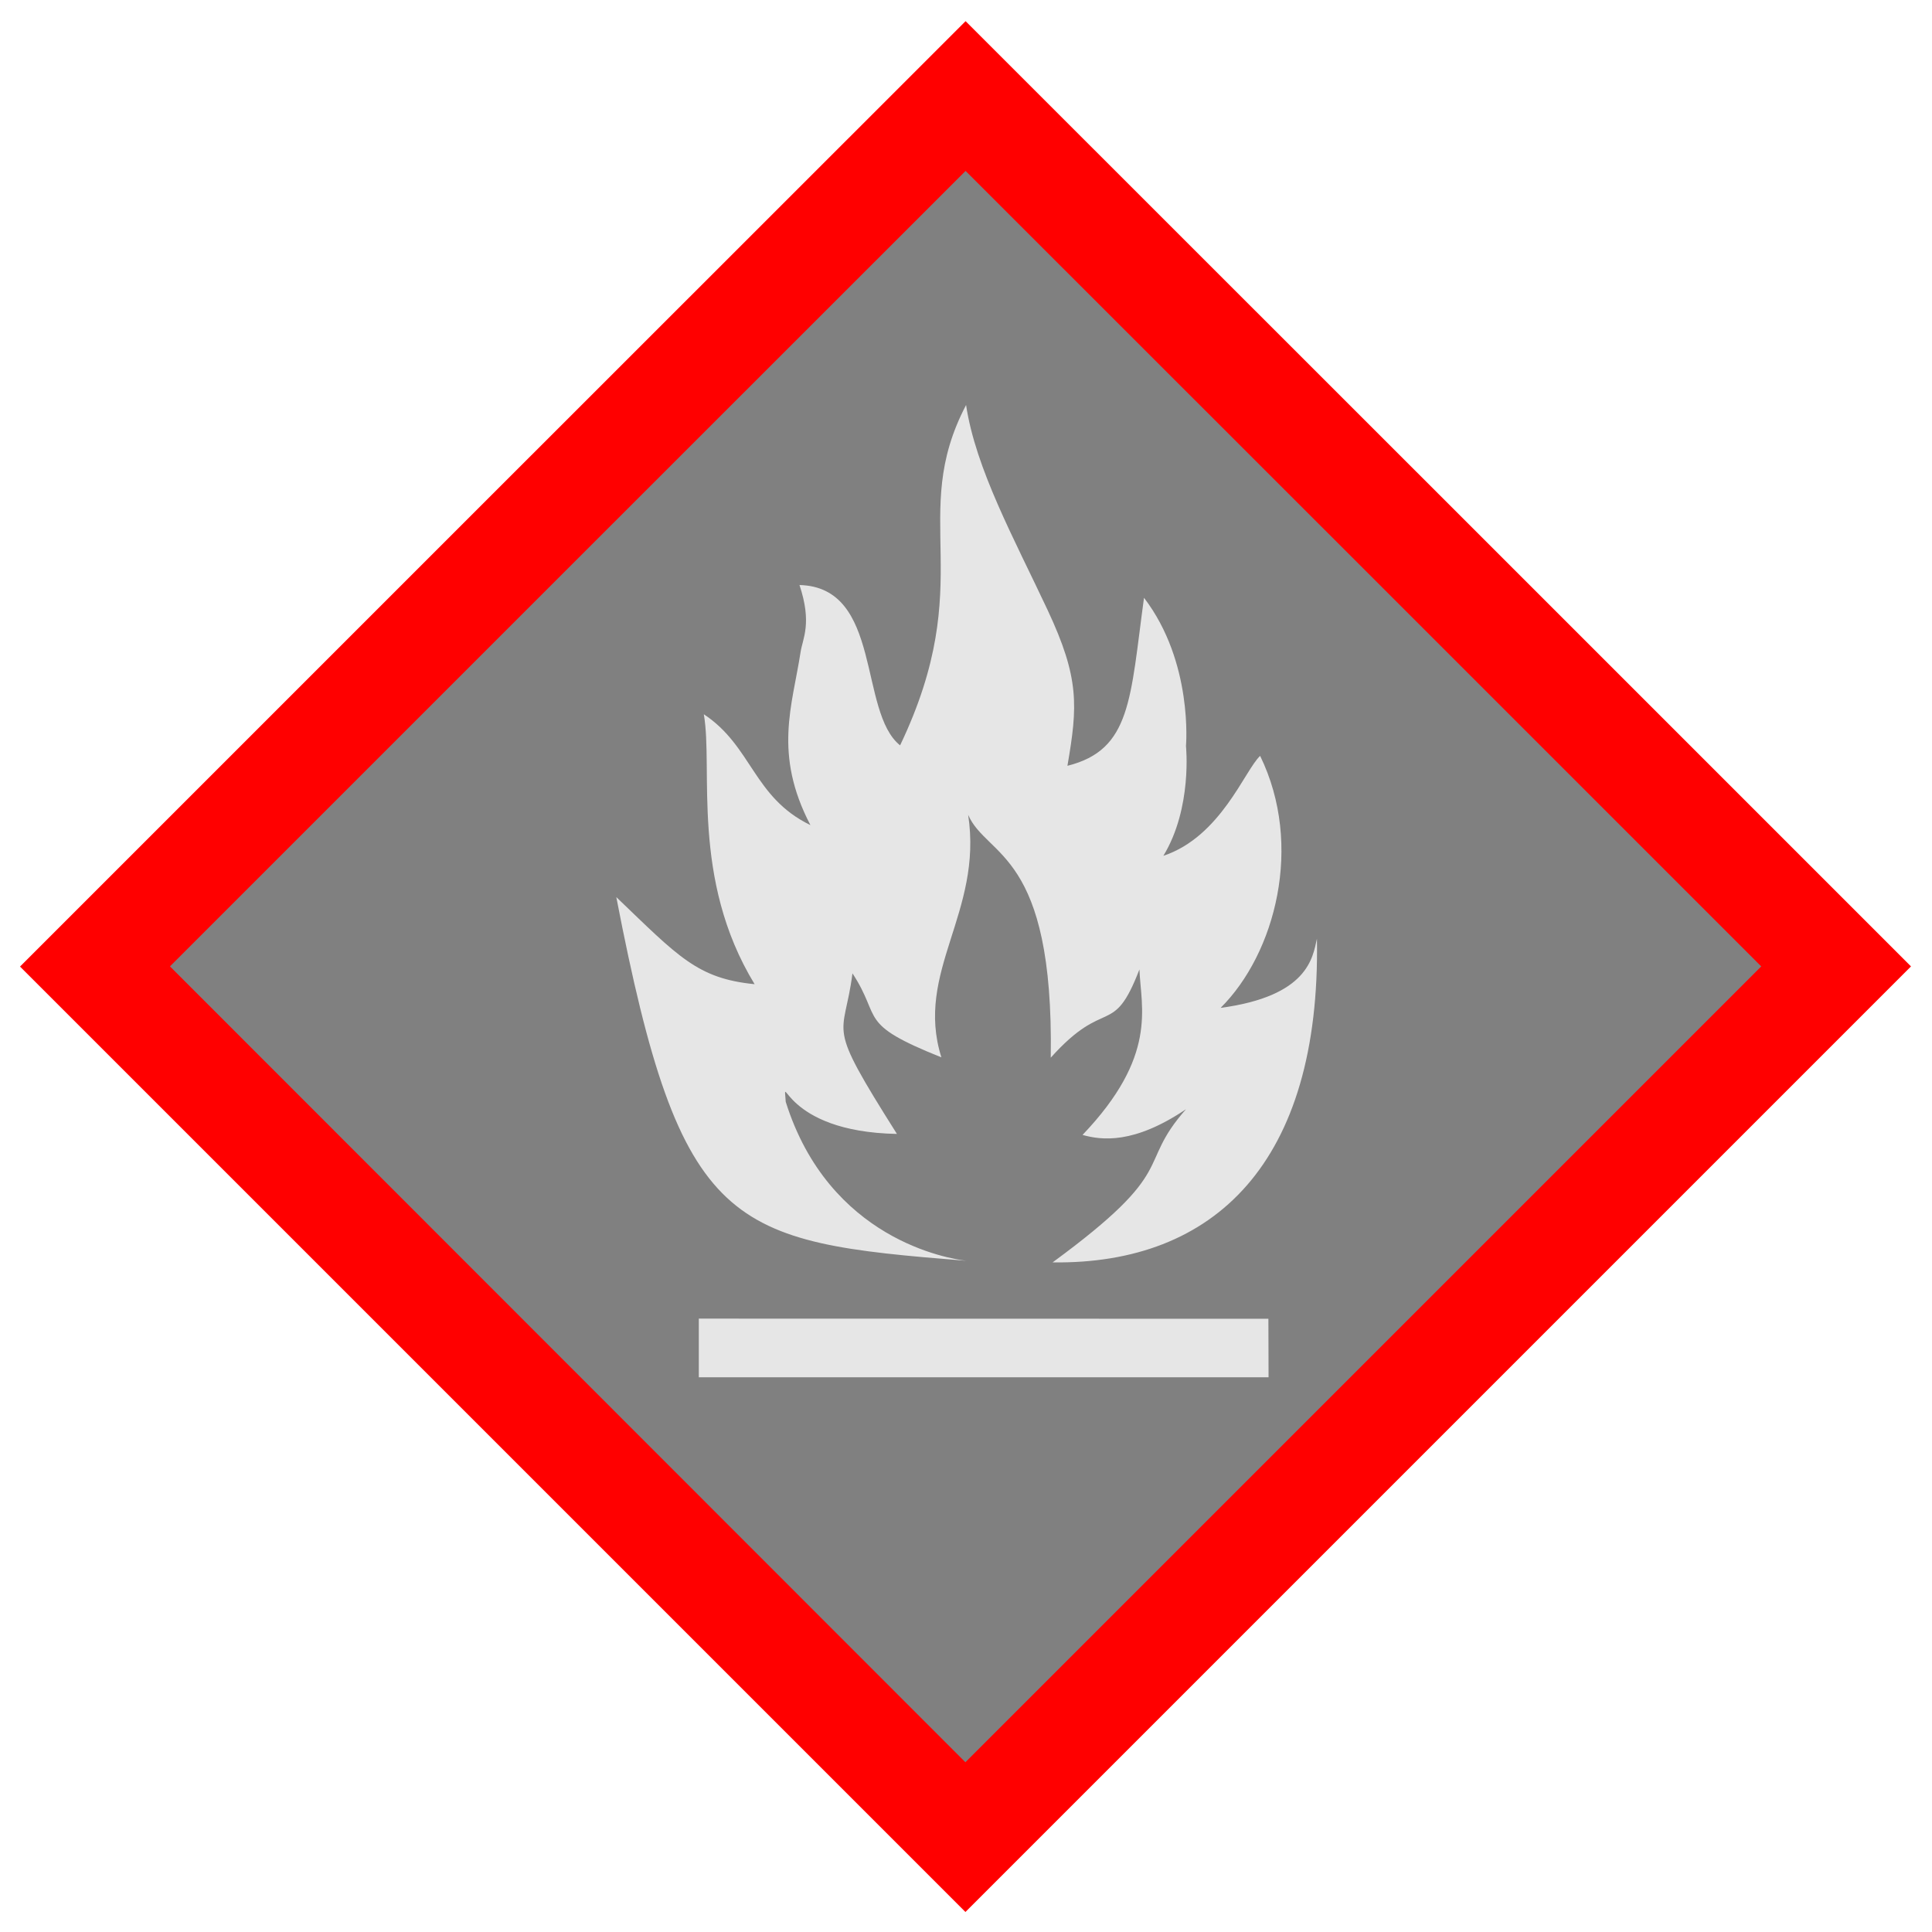
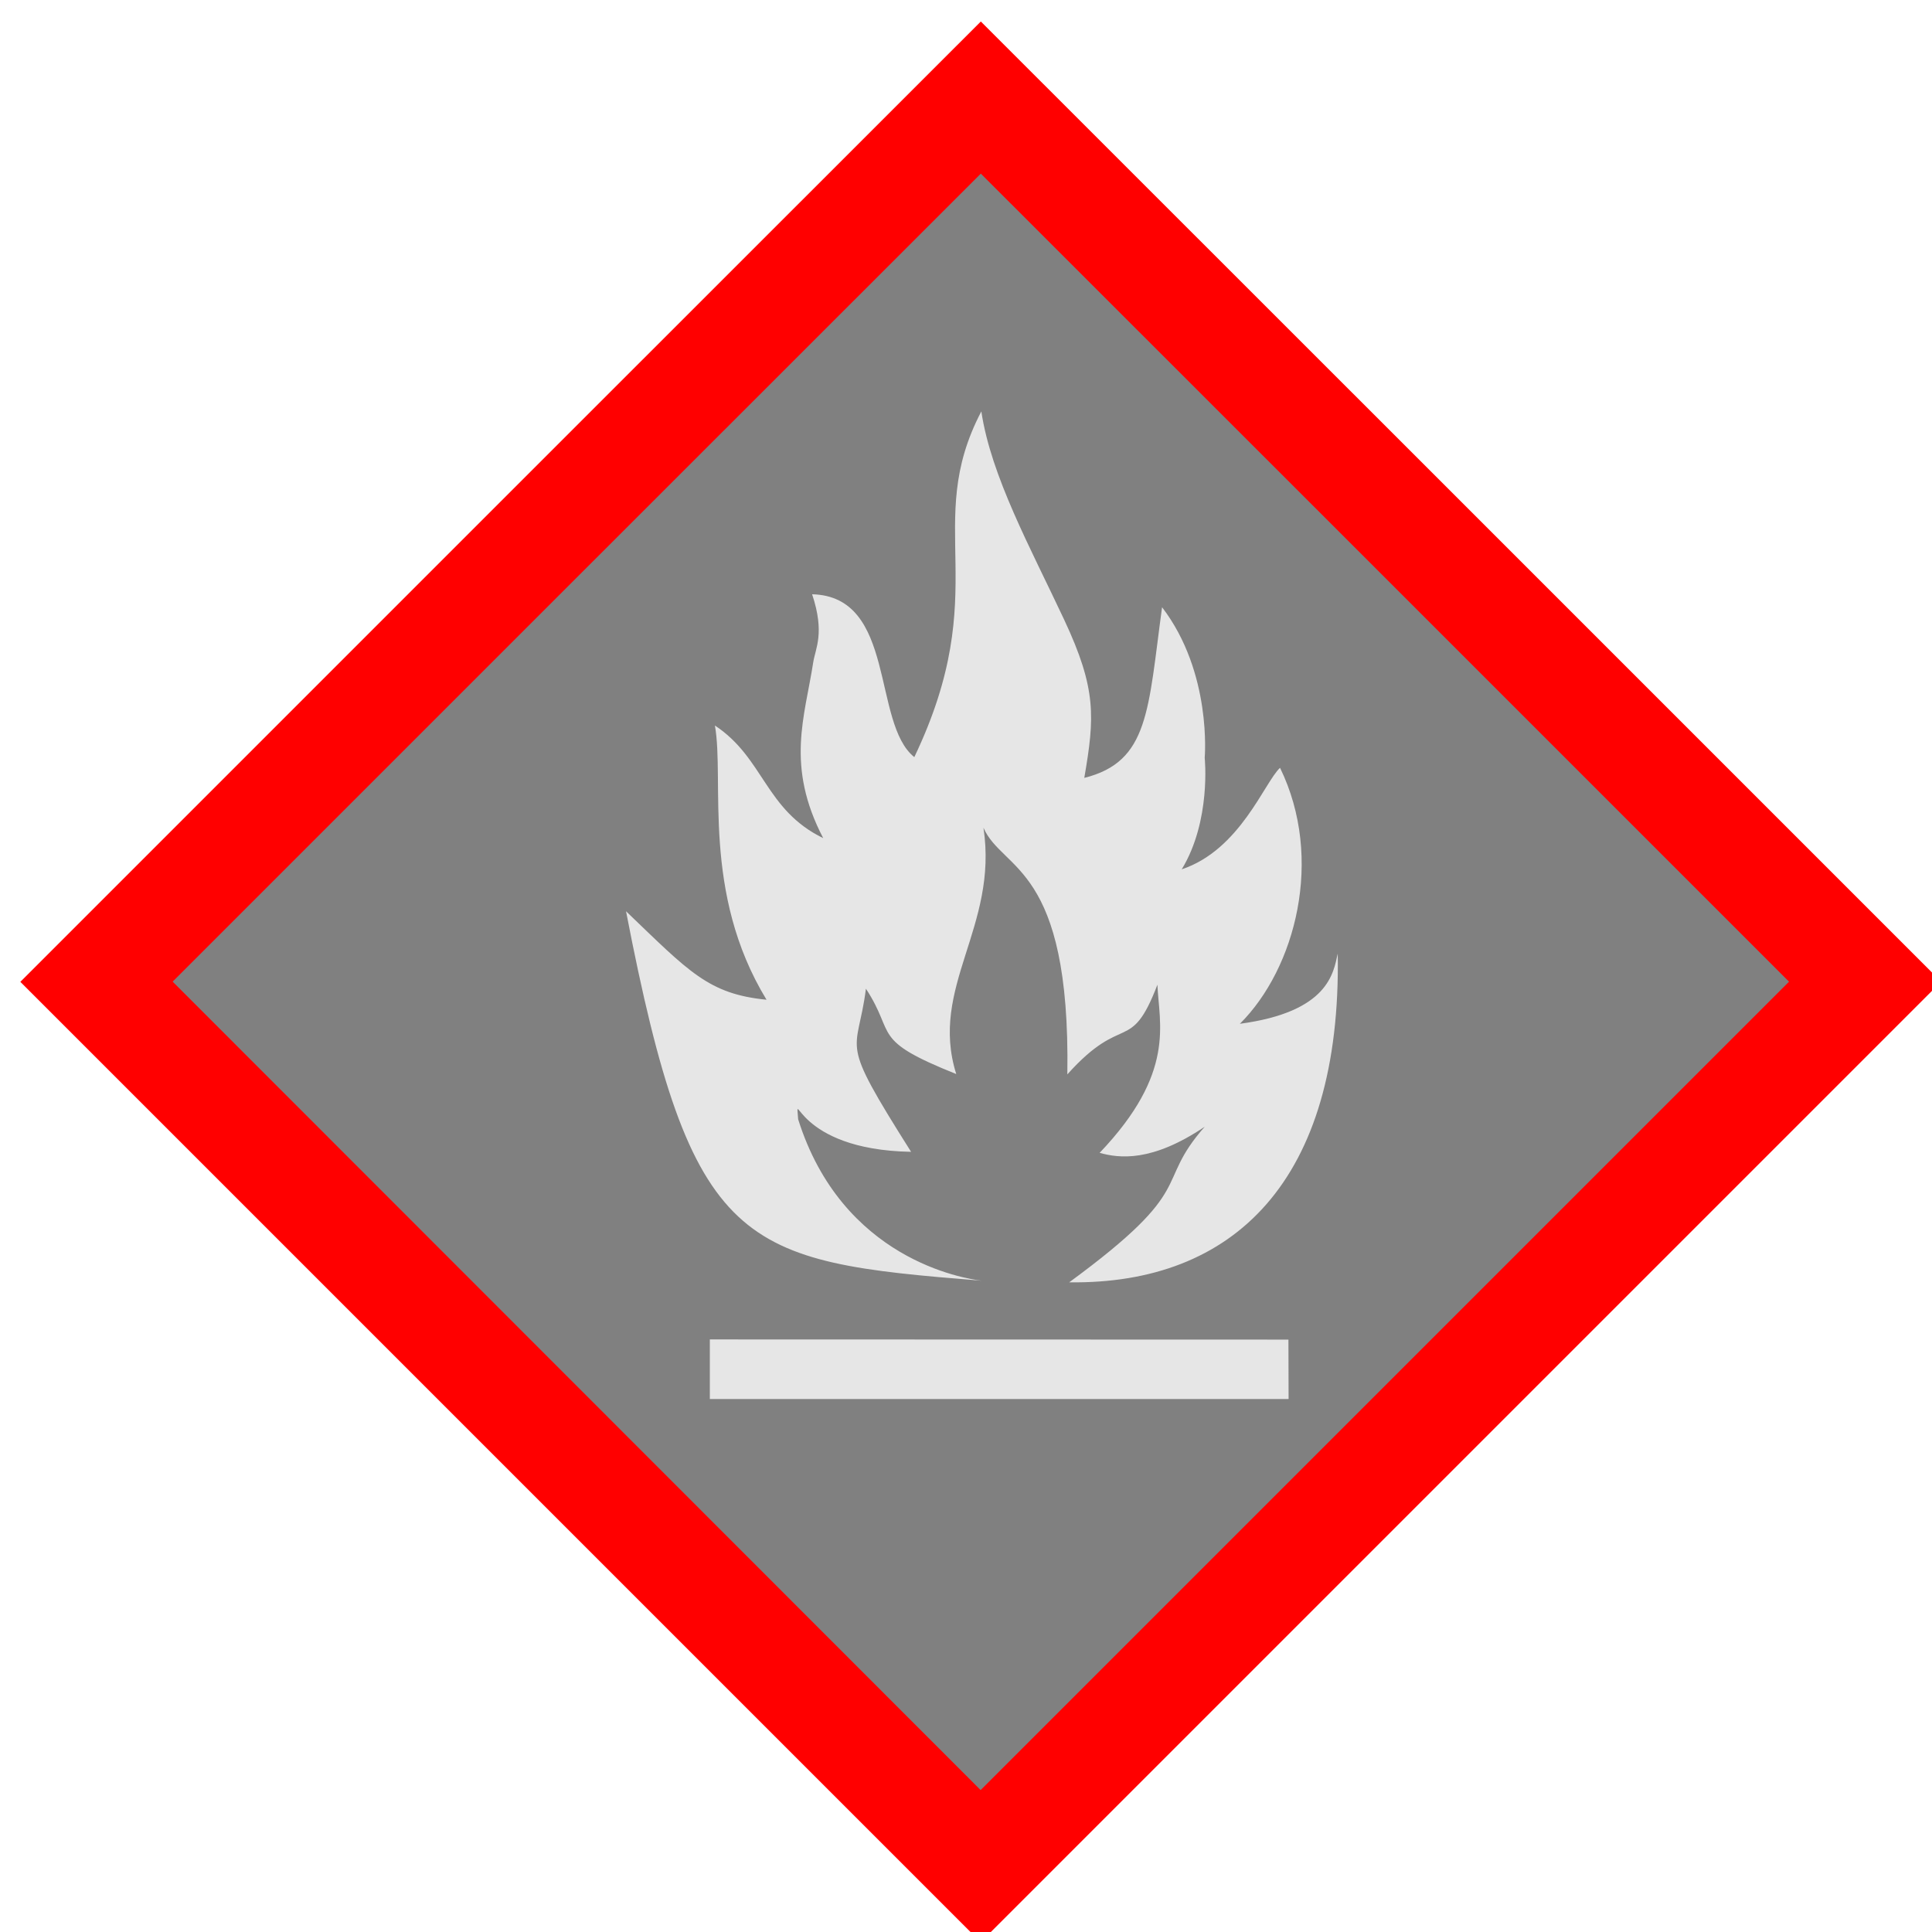
- <svg xmlns="http://www.w3.org/2000/svg" version="1.0" width="579pt" height="579pt" viewBox="0 0 579 579" id="svg549">
+ <svg xmlns="http://www.w3.org/2000/svg" version="1.0" width="200" height="200" viewBox="0 0 570 570" id="svg549">
  <defs id="defs553">
-     <filter style="color-interpolation-filters:sRGB;" id="filter567">
+     <filter style="color-interpolation-filters:sRGB" id="filter567">
      <feFlood flood-opacity="1" flood-color="rgb(0,0,0)" result="flood" id="feFlood557" />
      <feComposite in="flood" in2="SourceGraphic" operator="in" result="composite1" id="feComposite559" />
      <feGaussianBlur in="composite1" stdDeviation="10" result="blur" id="feGaussianBlur561" />
      <feOffset dx="6" dy="6" result="offset" id="feOffset563" />
      <feComposite in="SourceGraphic" in2="offset" operator="over" result="composite2" id="feComposite565" />
    </filter>
  </defs>
-   <path d="M 25.301,289.672 289.33,553.7 553.403,289.628 C 465.35,201.676 377.472,113.549 289.374,25.643 L 25.301,289.672 z" style="fill:#808080;stroke:none" id="path543" />
-   <path d="M 147.659,148.012 6,289.672 147.669,431.341 289.328,573 431.016,431.312 572.704,289.624 431.063,147.984 C 353.166,70.086 289.404,6.343 289.376,6.343 c -0.028,0 -63.8,63.752 -141.716,141.669 z M 408.622,170.425 527.821,289.624 408.575,408.871 289.319,528.127 170.129,408.871 50.939,289.615 170.139,170.416 C 235.696,104.859 289.347,51.226 289.376,51.226 c 0.028,0 53.689,53.642 119.246,119.199 z" style="fill:#ff0000;stroke:none;" id="path545" />
-   <path d="m 361.906,151.719 c -21.977,41.974 4.801,65.668 -24.719,127.5 -15.662,-12.514 -6.582,-59.279 -37.688,-60.062 4.787,14.361 1.204,19.939 0.406,25.125 -3.094,20.112 -10.274,38.085 3.688,64.812 -21.448,-10.42 -21.804,-29.54 -39.938,-41.531 3.59,20.345 -5.056,61.599 19.031,101.125 -21.463,-2.111 -28.582,-10.362 -51.812,-32.625 24.245,125.596 42.282,129.124 131.188,136.25 -6.699,-0.785 -51.494,-7.939 -67.719,-59.562 -0.921,-12.783 -1.426,11.233 41.656,12.031 -27.279,-43.203 -19.848,-35.025 -16.656,-60.156 11.293,17.199 1.399,18.704 33.312,31.469 -10.118,-32.147 15.616,-54.144 10.031,-90.844 7.052,16.118 32.134,13.579 30.938,90.969 20.768,-23.17 23.246,-7.133 33.219,-33.062 0.578,14.436 6.913,32.41 -21.312,62 7.18,1.995 19.203,3.539 38.75,-9.625 -19.032,21.57 -1.831,22.079 -49.969,57.375 60.635,0.798 100.459,-37.372 99.031,-121.25 -1.596,7.18 -3.383,21.518 -36.094,25.906 20.49,-20.36 31.168,-60.898 14.812,-94.406 -5.759,5.356 -14.709,30.257 -36.25,37.438 10.926,-17.926 8.469,-41.125 8.469,-41.125 0,0 2.788,-31.332 -15.719,-55.531 -5.186,37.897 -4.753,56.954 -28.688,62.938 3.852,-22.366 4.561,-32.782 -7.406,-58.312 -12.499,-26.665 -26.972,-52.909 -30.562,-76.844 z m -100.125,342.25 0,10.969 0,11 106.719,0 106.719,0 -0.031,-10.969 -0.031,-10.938 L 368.5,494 261.781,493.969 z" transform="scale(0.8,0.8)" style="fill:#e6e6e6;stroke:none" id="path547" />
+   <path d="M 25.301,289.672 289.33,553.7 553.403,289.628 C 465.35,201.676 377.472,113.549 289.374,25.643 Z" style="fill:#808080;stroke:none" id="path543" />
+   <path d="M 147.659,148.012 6,289.672 147.669,431.341 289.328,573 431.016,431.312 572.704,289.624 431.063,147.984 C 353.166,70.086 289.404,6.343 289.376,6.343 c -0.028,0 -63.8,63.752 -141.716,141.669 z M 408.622,170.425 527.821,289.624 408.575,408.871 289.319,528.127 170.129,408.871 50.939,289.615 170.139,170.416 C 235.696,104.859 289.347,51.226 289.376,51.226 c 0.028,0 53.689,53.642 119.246,119.199 z" style="fill:#ff0000;stroke:none" id="path545" />
+   <path d="m 361.906,151.719 c -21.977,41.974 4.801,65.668 -24.719,127.5 -15.662,-12.514 -6.582,-59.279 -37.688,-60.062 4.787,14.361 1.204,19.939 0.406,25.125 -3.094,20.112 -10.274,38.085 3.688,64.812 -21.448,-10.42 -21.804,-29.54 -39.938,-41.531 3.59,20.345 -5.056,61.599 19.031,101.125 -21.463,-2.111 -28.582,-10.362 -51.812,-32.625 24.245,125.596 42.282,129.124 131.188,136.25 -6.699,-0.785 -51.494,-7.939 -67.719,-59.562 -0.921,-12.783 -1.426,11.233 41.656,12.031 -27.279,-43.203 -19.848,-35.025 -16.656,-60.156 11.293,17.199 1.399,18.704 33.312,31.469 -10.118,-32.147 15.616,-54.144 10.031,-90.844 7.052,16.118 32.134,13.579 30.938,90.969 20.768,-23.17 23.246,-7.133 33.219,-33.062 0.578,14.436 6.913,32.41 -21.312,62 7.18,1.995 19.203,3.539 38.75,-9.625 -19.032,21.57 -1.831,22.079 -49.969,57.375 60.635,0.798 100.459,-37.372 99.031,-121.25 -1.596,7.18 -3.383,21.518 -36.094,25.906 20.49,-20.36 31.168,-60.898 14.812,-94.406 -5.759,5.356 -14.709,30.257 -36.25,37.438 10.926,-17.926 8.469,-41.125 8.469,-41.125 0,0 2.788,-31.332 -15.719,-55.531 -5.186,37.897 -4.753,56.954 -28.688,62.938 3.852,-22.366 4.561,-32.782 -7.406,-58.312 -12.499,-26.665 -26.972,-52.909 -30.562,-76.844 z m -100.125,342.25 v 10.969 11 H 368.5 475.219 l -0.031,-10.969 -0.031,-10.938 L 368.5,494 Z" transform="scale(0.8)" style="fill:#e6e6e6;stroke:none" id="path547" />
</svg>
